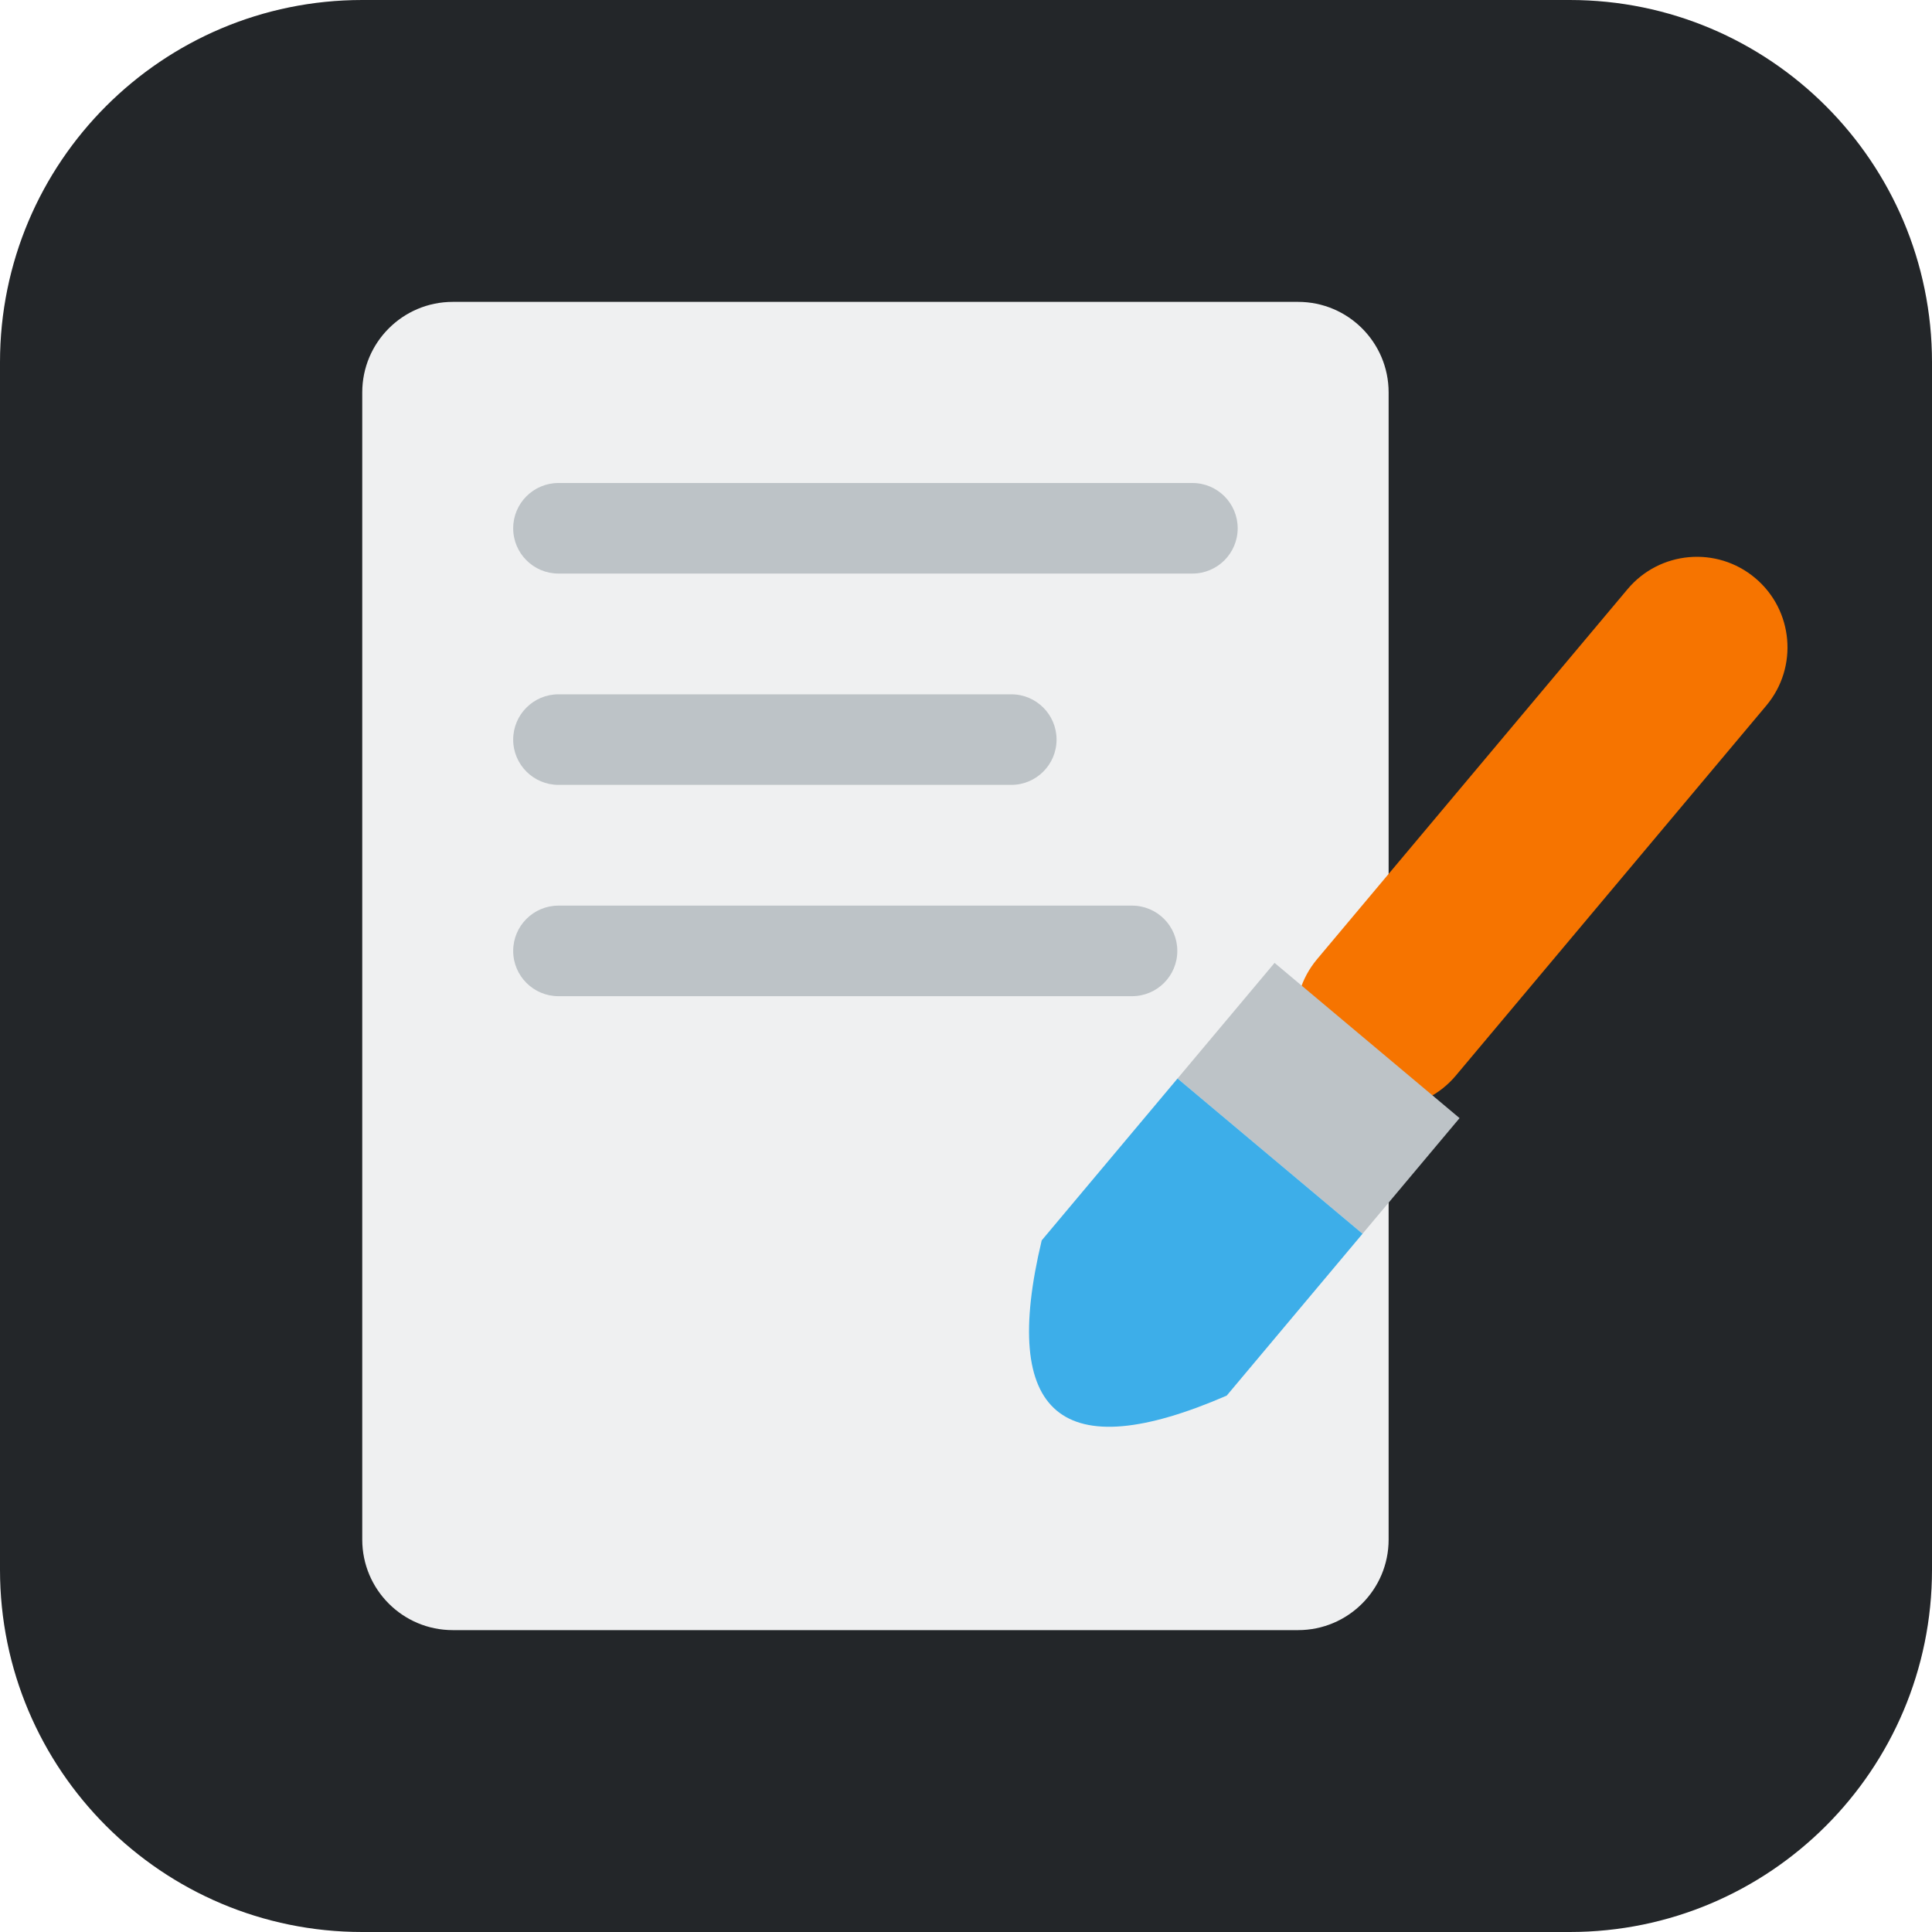
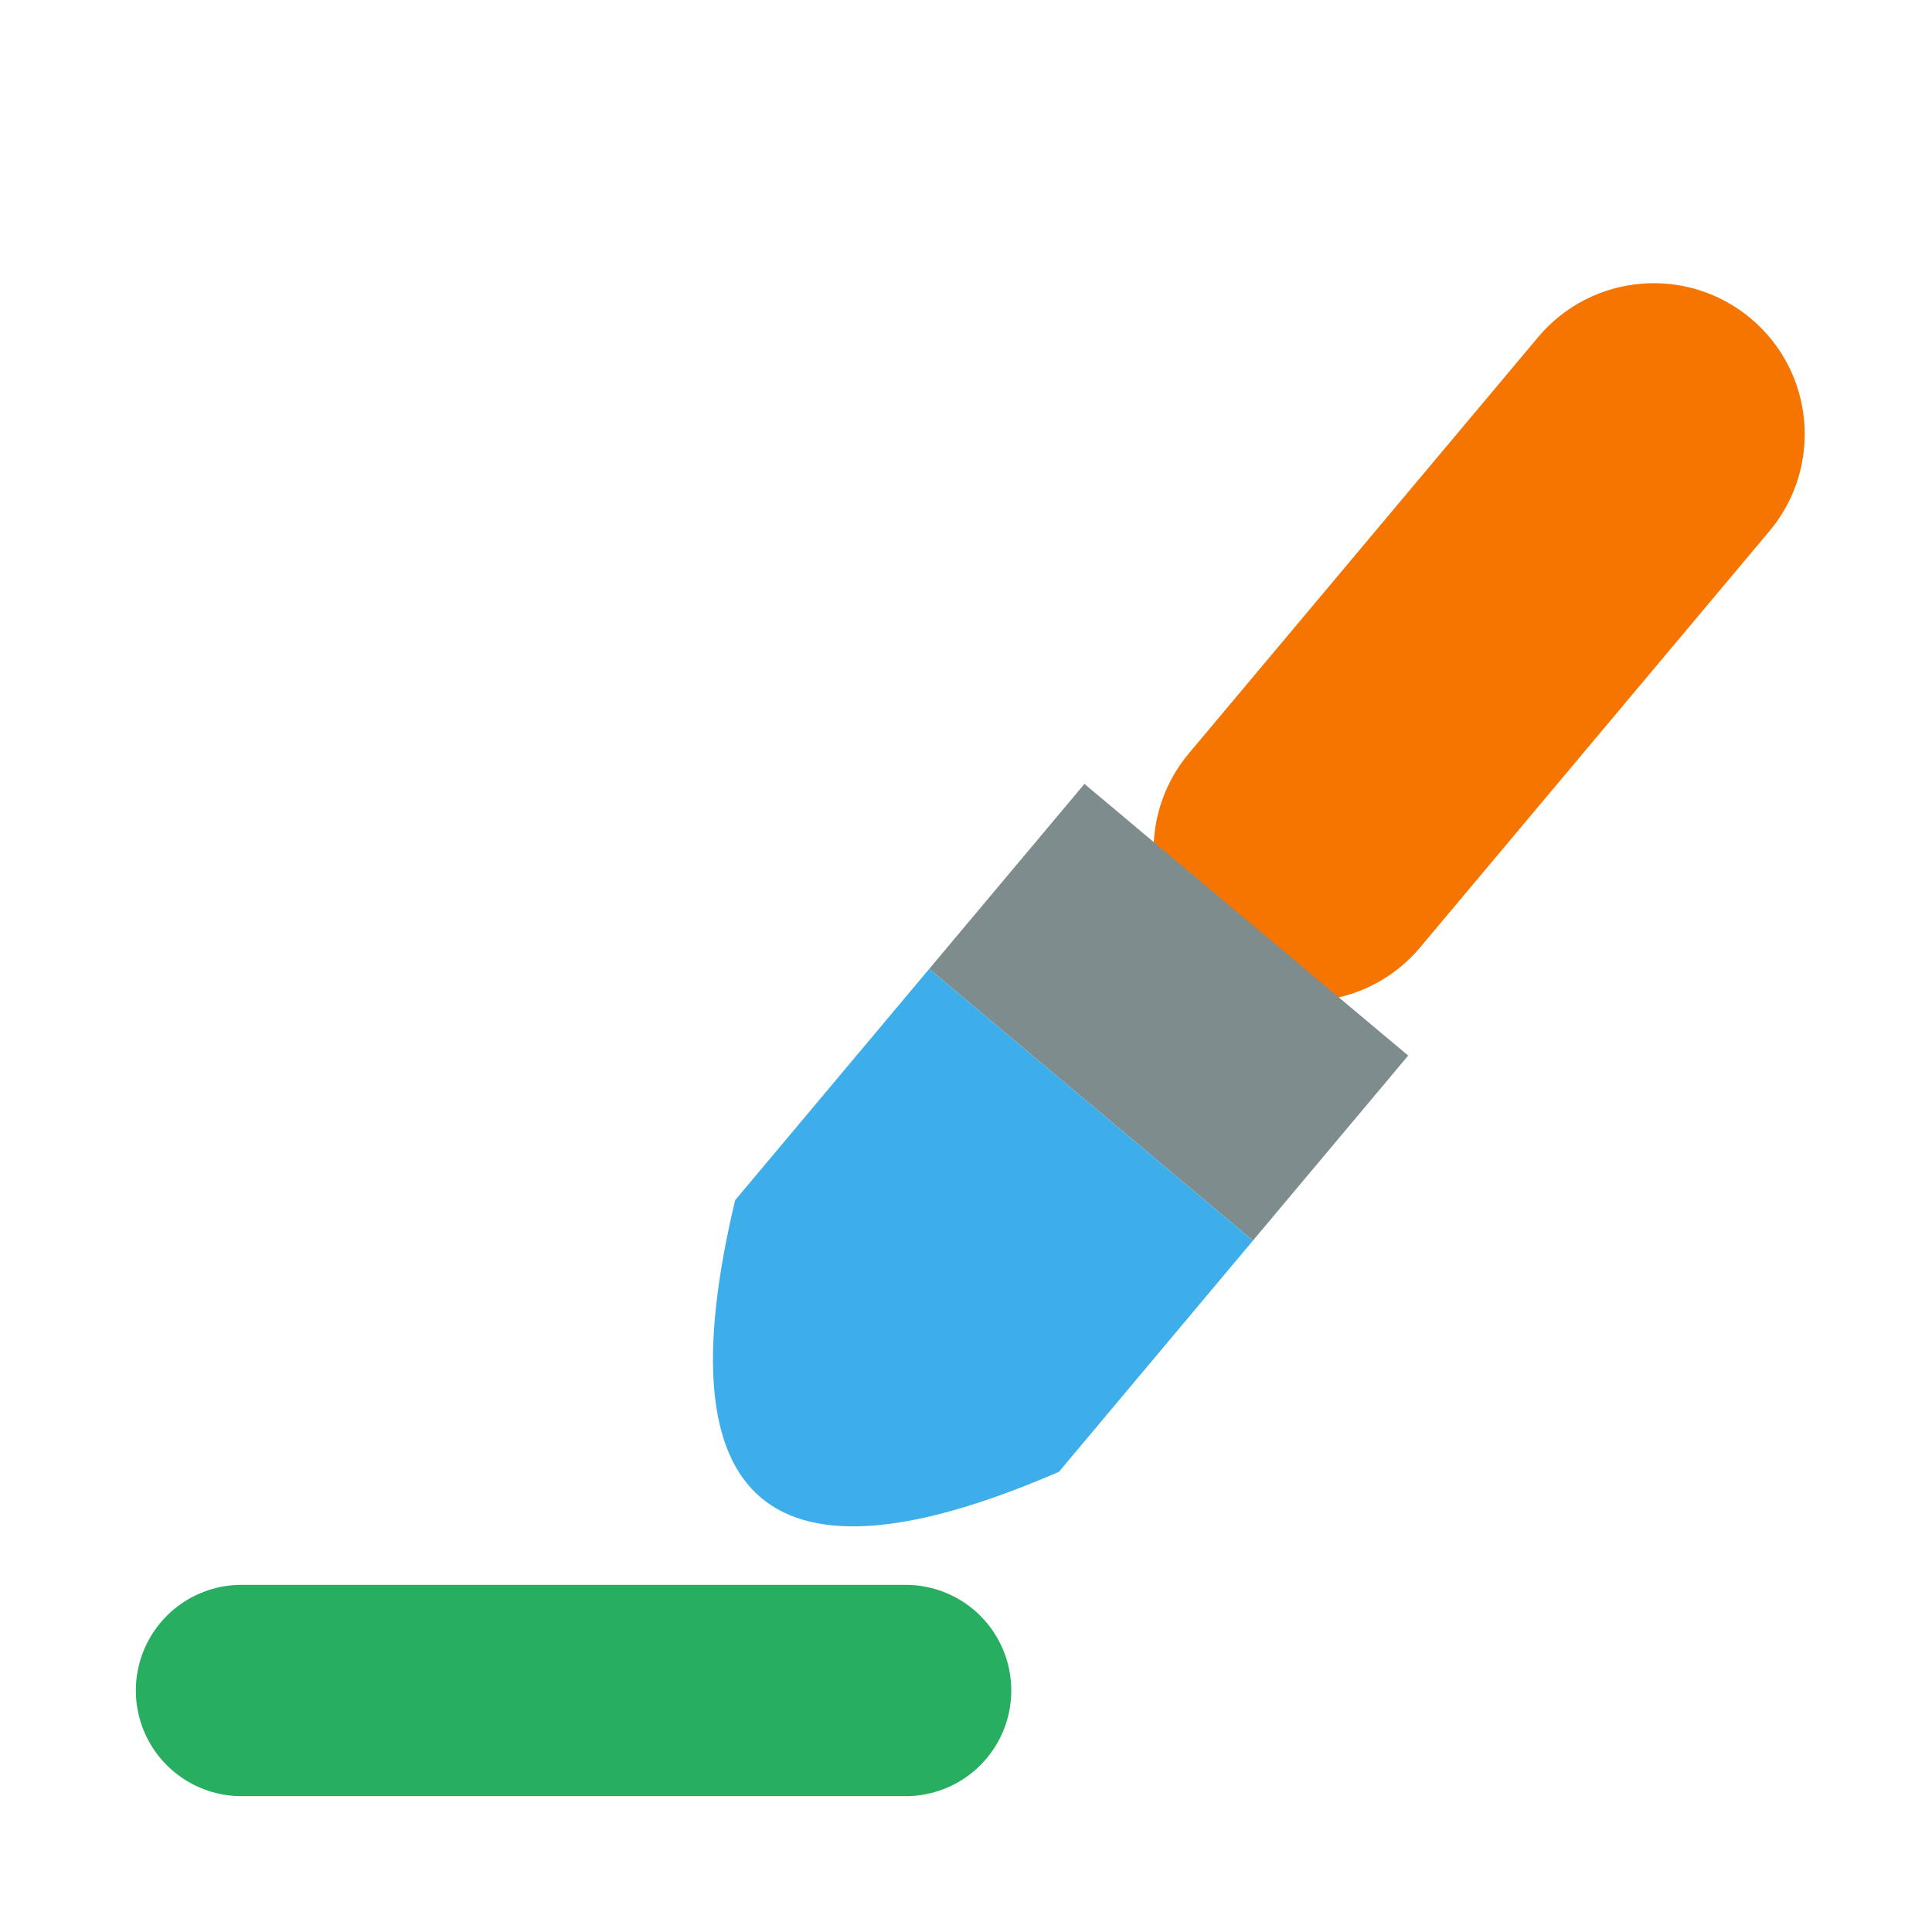
<svg xmlns="http://www.w3.org/2000/svg" width="64" height="64" viewBox="0 0 64 64">
-   <rect width="64" height="64" rx="12" fill="#232629" />
-   <rect x="12" y="10" width="34" height="44" rx="3" fill="#eff0f1" />
-   <g fill="#bdc3c7">
-     <rect x="17" y="16" width="24" height="3" rx="1.5" />
-     <rect x="17" y="23" width="18" height="3" rx="1.5" />
-     <rect x="17" y="30" width="22" height="3" rx="1.5" />
+   <g transform="rotate(40 40 32)">
+     <rect x="35" y="4" width="10" height="28" rx="5" fill="#f67400" />
+     <rect x="33" y="30" width="14" height="8" fill="#7f8c8d" />
+     <path d="M33 38H47V48Q40 62 33 48Z" fill="#3daee9" />
  </g>
-   <g transform="rotate(40 44 36)">
-     <rect x="41" y="14" width="6" height="22" rx="3" fill="#f67400" />
-     <rect x="40" y="34" width="8" height="5" fill="#bdc3c7" />
-     <path d="M40 39 H48 V46 Q44 54 40 46 Z" fill="#3daee9" />
-   </g>
+   <path d="M8 56H30" stroke="#27ae60" stroke-width="7" stroke-linecap="round" />
</svg>
